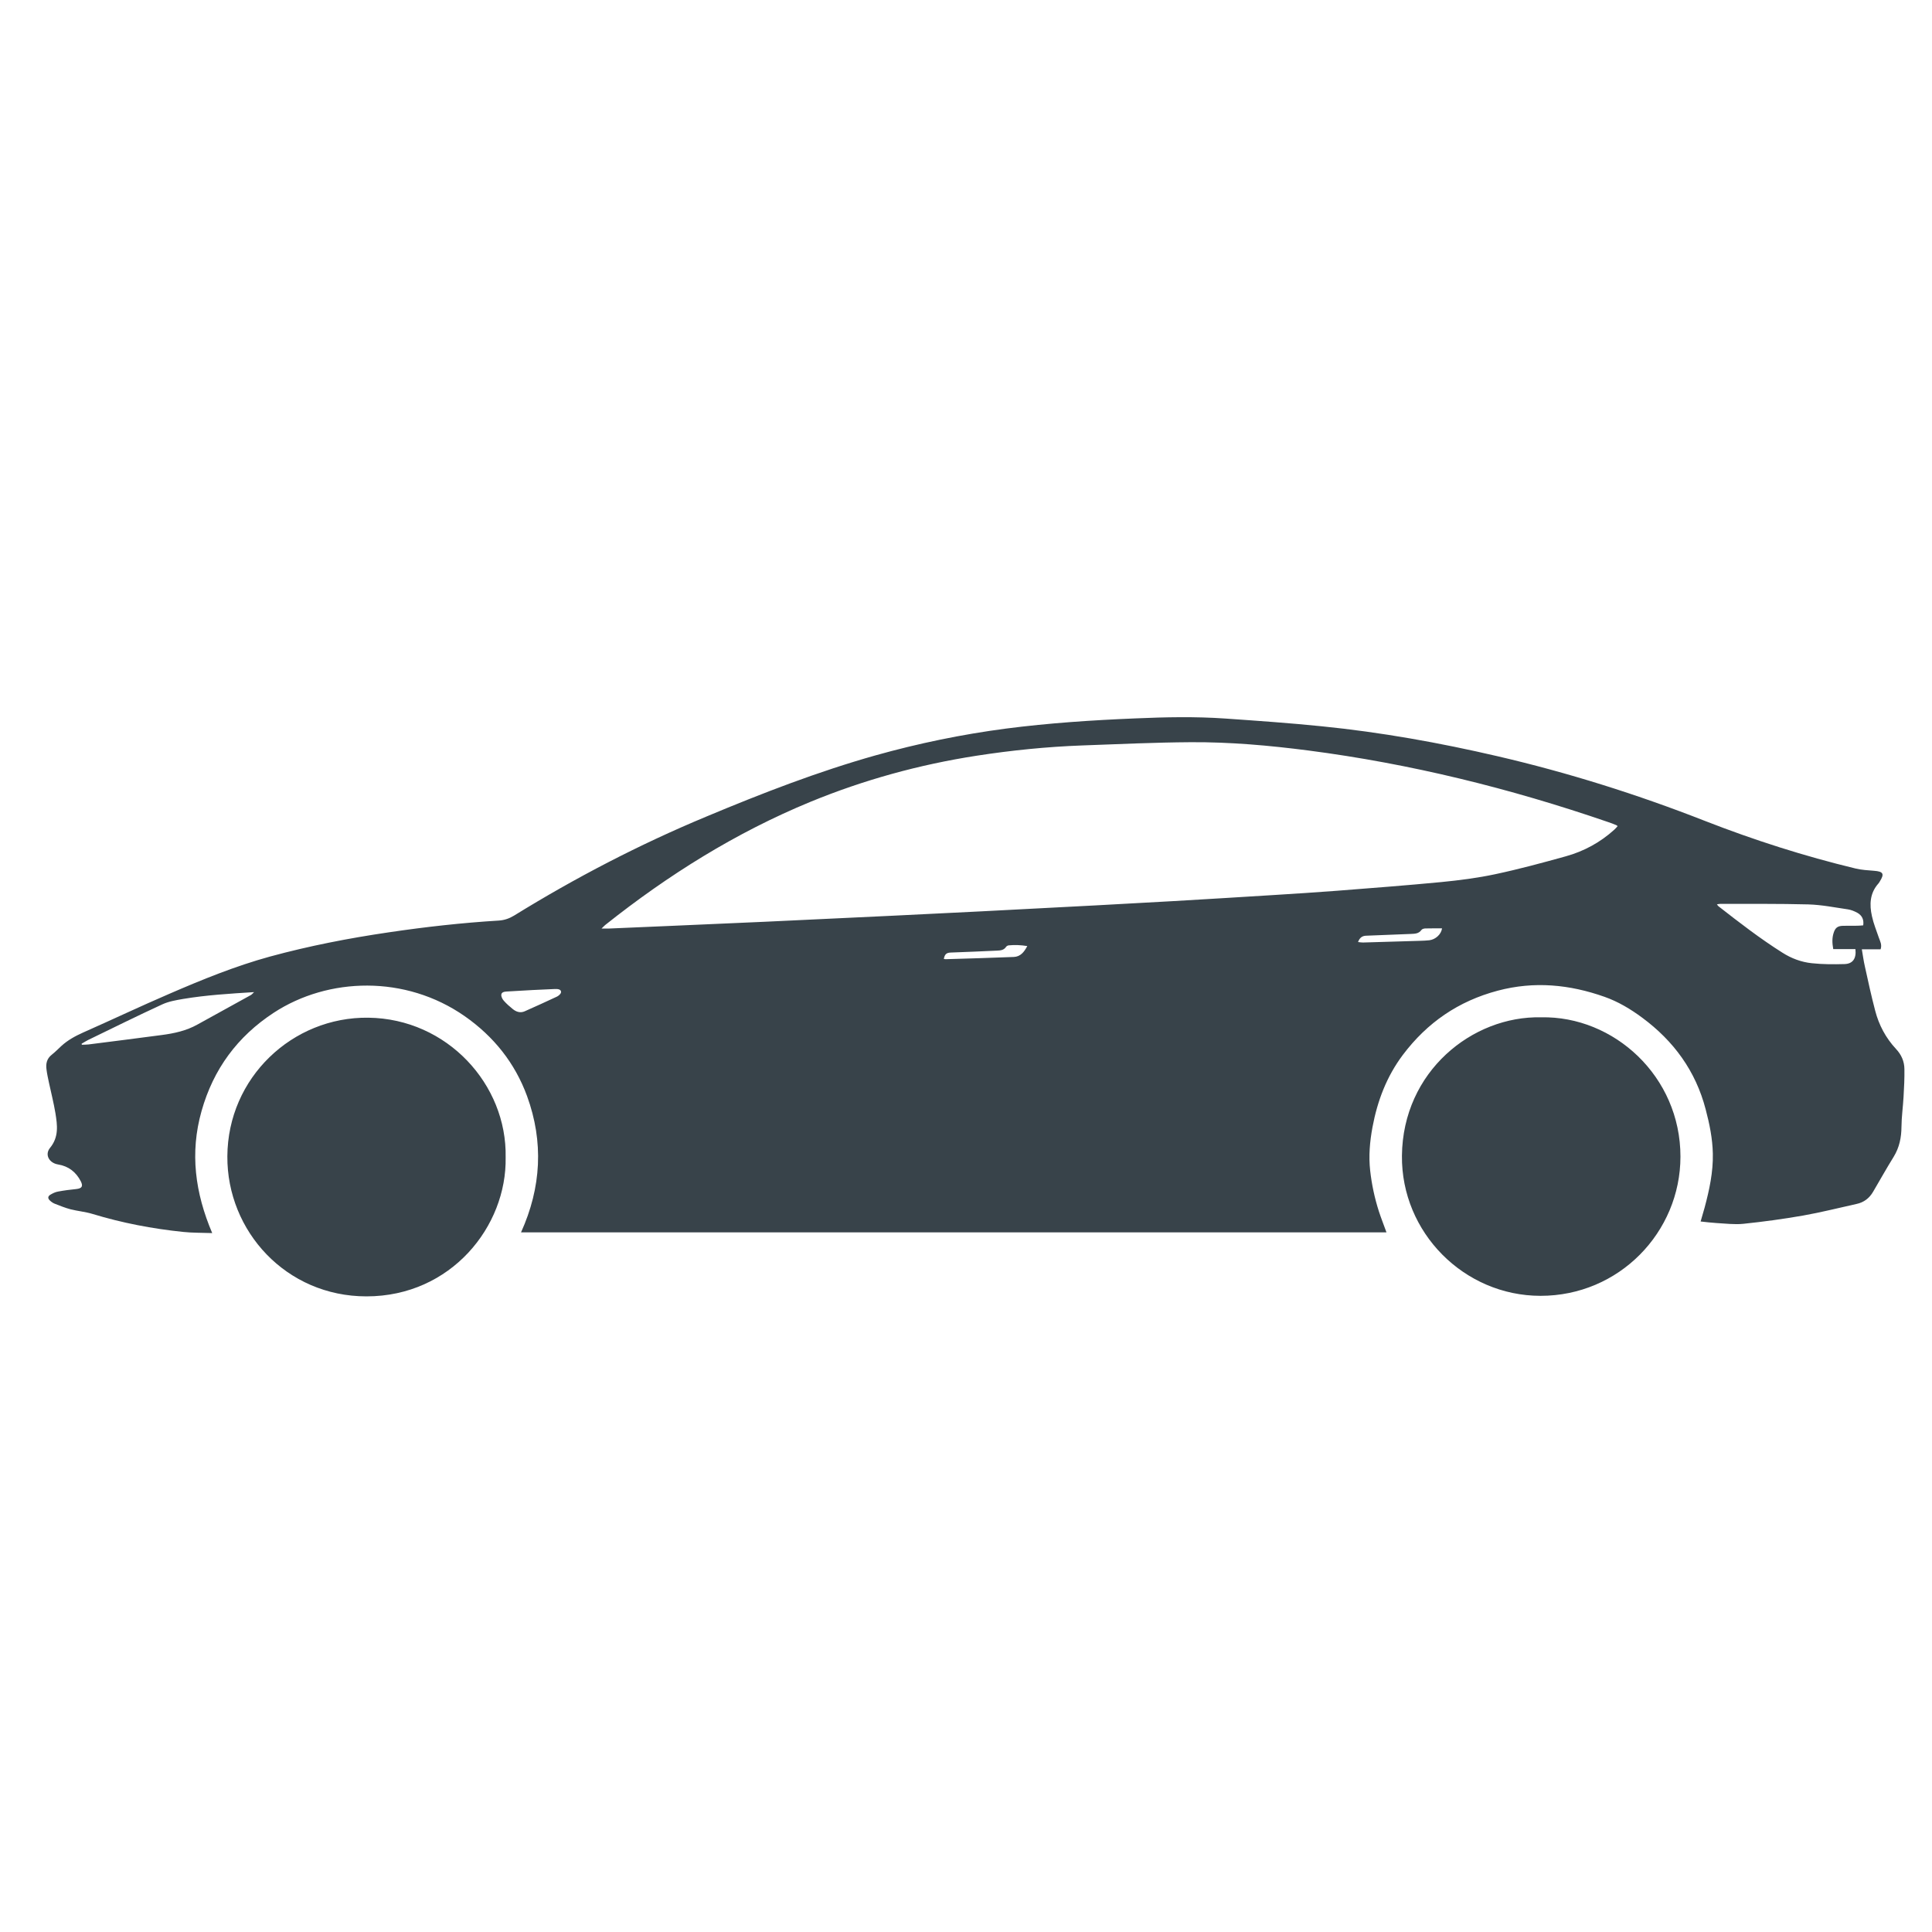
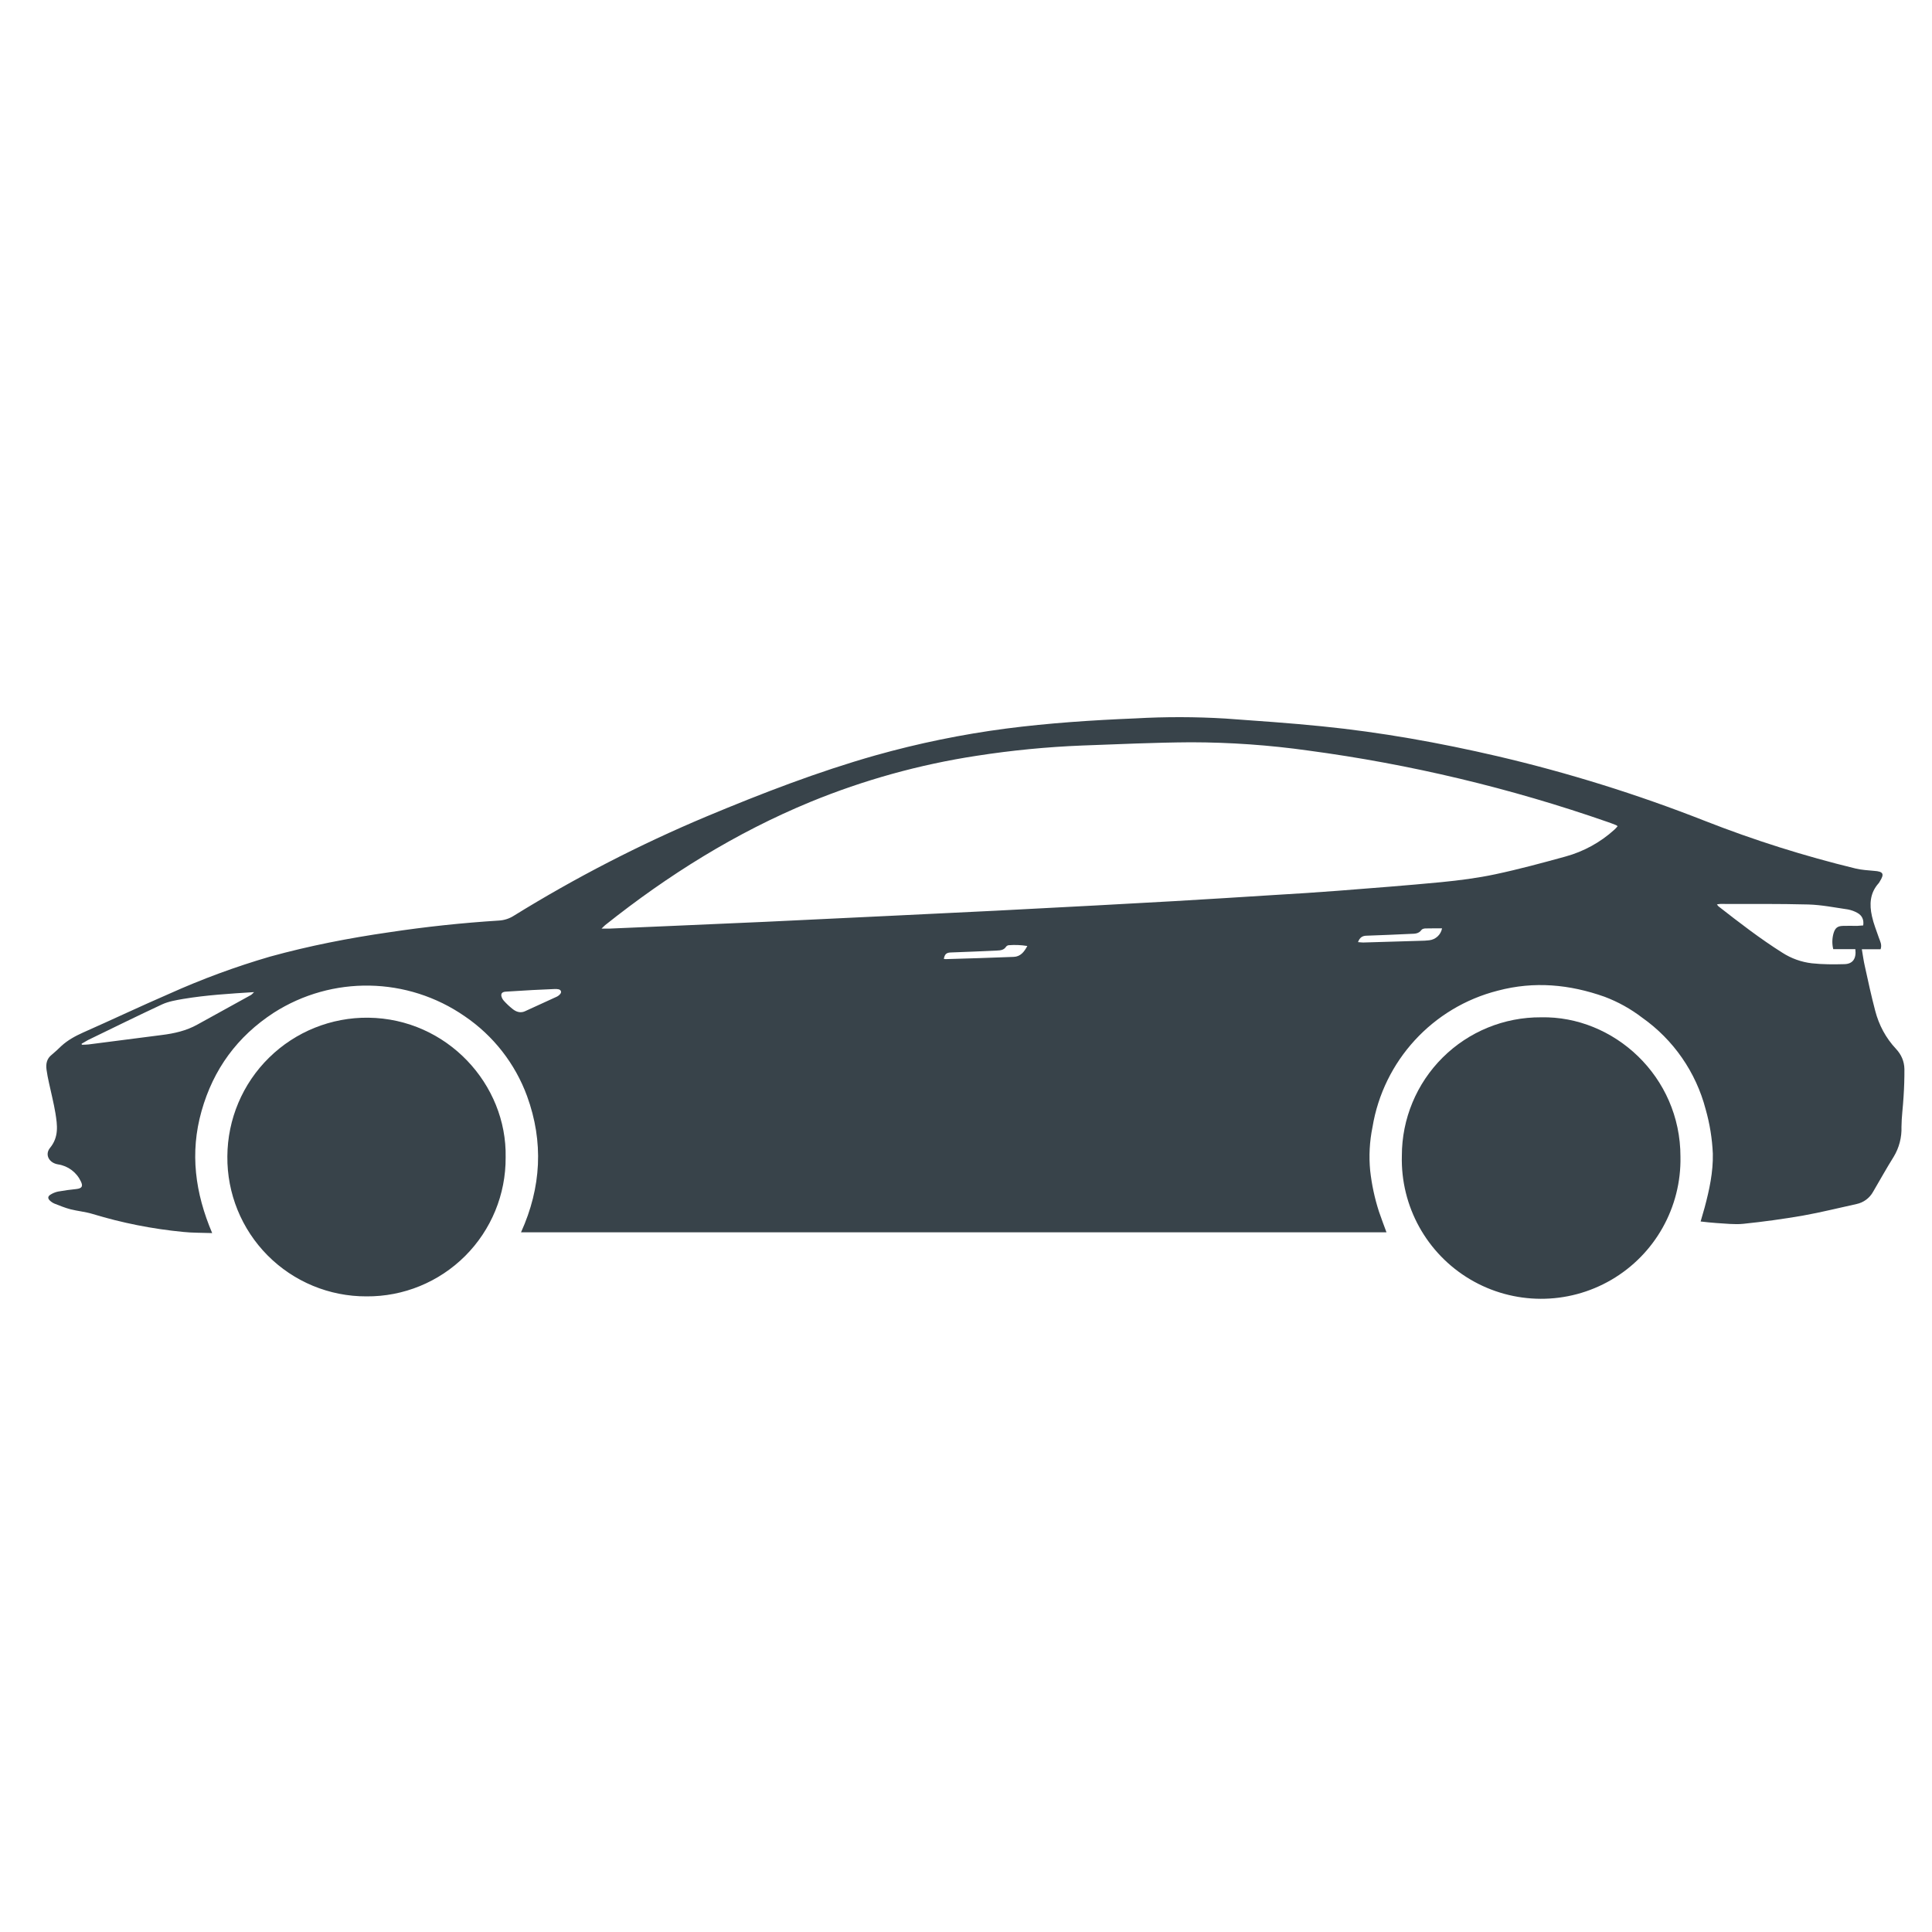
- <svg xmlns="http://www.w3.org/2000/svg" preserveAspectRatio="none" overflow="visible" style="display: block;" width="25" height="25" viewBox="0 0 25 25" fill="none">
-   <g id="Tesla">
-     <path id="Vector" d="M2.746 15.956C2.613 15.951 2.49 15.954 2.37 15.941C1.972 15.9 1.58 15.825 1.196 15.708C1.104 15.68 1.006 15.672 0.912 15.648C0.843 15.63 0.775 15.602 0.708 15.576C0.685 15.567 0.664 15.552 0.646 15.535C0.617 15.508 0.617 15.481 0.651 15.46C0.681 15.442 0.715 15.425 0.75 15.419C0.829 15.404 0.909 15.394 0.988 15.386C1.059 15.378 1.078 15.351 1.046 15.287C0.984 15.166 0.887 15.09 0.751 15.068C0.636 15.049 0.576 14.942 0.647 14.854C0.764 14.712 0.742 14.559 0.717 14.403C0.695 14.272 0.662 14.142 0.634 14.012C0.622 13.955 0.609 13.898 0.602 13.841C0.591 13.765 0.605 13.698 0.671 13.647C0.714 13.613 0.753 13.573 0.794 13.535C0.877 13.459 0.973 13.407 1.075 13.361C1.448 13.196 1.817 13.021 2.191 12.86C2.616 12.676 3.045 12.501 3.493 12.378C4 12.24 4.514 12.14 5.033 12.064C5.505 11.994 5.979 11.941 6.456 11.912C6.527 11.907 6.588 11.886 6.65 11.849C7.447 11.357 8.276 10.926 9.141 10.566C9.858 10.266 10.582 9.985 11.331 9.774C11.884 9.619 12.446 9.503 13.016 9.428C13.573 9.356 14.132 9.319 14.692 9.296C15.081 9.279 15.469 9.271 15.857 9.298C16.272 9.327 16.688 9.356 17.102 9.398C17.87 9.475 18.628 9.611 19.38 9.786C20.295 9.999 21.188 10.28 22.063 10.623C22.698 10.871 23.348 11.079 24.013 11.239C24.09 11.257 24.172 11.262 24.251 11.268C24.369 11.277 24.387 11.307 24.325 11.405C24.32 11.414 24.314 11.424 24.307 11.432C24.195 11.557 24.189 11.705 24.223 11.856C24.243 11.95 24.281 12.041 24.312 12.133C24.328 12.179 24.355 12.223 24.335 12.284H24.092C24.106 12.364 24.115 12.435 24.131 12.504C24.173 12.696 24.215 12.889 24.265 13.079C24.313 13.264 24.402 13.431 24.533 13.572C24.604 13.647 24.642 13.734 24.643 13.834C24.645 13.953 24.639 14.072 24.632 14.191C24.625 14.321 24.606 14.45 24.605 14.58C24.604 14.72 24.578 14.848 24.504 14.969C24.412 15.117 24.327 15.27 24.238 15.421C24.19 15.504 24.119 15.559 24.024 15.579C23.794 15.63 23.565 15.688 23.333 15.729C23.077 15.774 22.818 15.809 22.559 15.836C22.444 15.848 22.326 15.832 22.21 15.826C22.145 15.822 22.079 15.814 22.006 15.806C22.025 15.741 22.042 15.683 22.058 15.625C22.119 15.397 22.169 15.167 22.164 14.928C22.16 14.732 22.121 14.543 22.071 14.354C21.942 13.859 21.658 13.47 21.249 13.168C21.099 13.057 20.939 12.961 20.763 12.899C20.311 12.739 19.854 12.694 19.382 12.819C18.872 12.954 18.468 13.232 18.153 13.65C17.943 13.93 17.824 14.244 17.76 14.585C17.725 14.773 17.709 14.959 17.73 15.148C17.75 15.328 17.788 15.504 17.843 15.676C17.872 15.765 17.907 15.852 17.941 15.947H6.742C7.005 15.365 7.036 14.776 6.82 14.183C6.663 13.755 6.389 13.412 6.013 13.149C5.246 12.614 4.247 12.644 3.542 13.105C3.073 13.412 2.761 13.834 2.608 14.377C2.455 14.919 2.525 15.436 2.746 15.956ZM7.784 12.015C7.832 12.015 7.859 12.016 7.886 12.015C8.158 12.004 8.43 11.992 8.702 11.98C9.104 11.963 9.506 11.945 9.908 11.927C10.465 11.901 11.022 11.874 11.579 11.848C11.951 11.83 12.322 11.812 12.694 11.793C13.192 11.768 13.691 11.741 14.19 11.715C14.523 11.697 14.855 11.679 15.188 11.66C15.622 11.635 16.057 11.608 16.492 11.581C16.764 11.564 17.035 11.547 17.306 11.526C17.754 11.491 18.202 11.457 18.65 11.414C18.884 11.391 19.119 11.361 19.349 11.312C19.655 11.247 19.958 11.165 20.26 11.081C20.495 11.016 20.707 10.901 20.889 10.736C20.905 10.722 20.918 10.706 20.932 10.69C20.923 10.683 20.919 10.679 20.914 10.677C20.878 10.662 20.842 10.648 20.805 10.636C19.543 10.202 18.253 9.883 16.928 9.711C16.424 9.646 15.918 9.601 15.409 9.604C14.941 9.607 14.472 9.629 14.003 9.646C13.545 9.663 13.09 9.709 12.637 9.779C11.896 9.894 11.179 10.091 10.486 10.376C9.521 10.774 8.647 11.321 7.832 11.969C7.82 11.979 7.809 11.991 7.784 12.015ZM23.722 12.281C23.708 12.203 23.706 12.137 23.727 12.072C23.748 12.005 23.779 11.982 23.847 11.98C23.908 11.978 23.969 11.98 24.03 11.979C24.057 11.979 24.083 11.976 24.11 11.974C24.121 11.896 24.092 11.845 24.035 11.812C23.996 11.791 23.953 11.773 23.911 11.767C23.741 11.742 23.571 11.708 23.4 11.703C23.02 11.693 22.64 11.697 22.26 11.696C22.248 11.696 22.236 11.699 22.217 11.702C22.227 11.715 22.231 11.723 22.237 11.727C22.506 11.937 22.776 12.146 23.065 12.328C23.181 12.402 23.31 12.45 23.445 12.464C23.585 12.479 23.727 12.479 23.868 12.475C23.976 12.472 24.023 12.402 24.009 12.281C23.916 12.281 23.823 12.281 23.722 12.281ZM1.056 13.506C1.057 13.51 1.058 13.515 1.059 13.519C1.088 13.518 1.117 13.518 1.146 13.515C1.462 13.475 1.778 13.435 2.094 13.393C2.254 13.372 2.411 13.338 2.554 13.258C2.785 13.13 3.016 13.004 3.246 12.876C3.258 12.87 3.267 12.857 3.288 12.838C2.971 12.858 2.67 12.876 2.371 12.926C2.279 12.942 2.183 12.958 2.099 12.997C1.777 13.145 1.459 13.303 1.139 13.458C1.111 13.472 1.084 13.49 1.056 13.506ZM6.892 12.811C6.892 12.811 6.892 12.811 6.892 12.811C6.781 12.817 6.67 12.823 6.56 12.83C6.528 12.832 6.49 12.837 6.487 12.871C6.484 12.896 6.501 12.929 6.519 12.949C6.554 12.989 6.594 13.024 6.635 13.057C6.68 13.094 6.734 13.111 6.79 13.086C6.929 13.025 7.067 12.961 7.205 12.897C7.222 12.889 7.238 12.876 7.25 12.861C7.269 12.838 7.26 12.81 7.231 12.802C7.213 12.797 7.193 12.797 7.174 12.798C7.08 12.802 6.986 12.807 6.892 12.811ZM17.573 12.19C17.602 12.193 17.621 12.197 17.639 12.196C17.886 12.189 18.132 12.182 18.379 12.174C18.418 12.173 18.456 12.171 18.495 12.167C18.576 12.157 18.649 12.091 18.66 12.013C18.588 12.013 18.516 12.012 18.445 12.014C18.427 12.014 18.402 12.021 18.393 12.034C18.359 12.082 18.309 12.083 18.259 12.085C18.066 12.093 17.872 12.101 17.678 12.108C17.629 12.11 17.595 12.131 17.573 12.19ZM13.293 12.242C13.211 12.229 13.132 12.225 13.053 12.233C13.041 12.234 13.025 12.242 13.018 12.253C12.989 12.296 12.946 12.299 12.901 12.301C12.804 12.305 12.707 12.31 12.61 12.314C12.508 12.319 12.405 12.321 12.303 12.326C12.246 12.328 12.225 12.348 12.213 12.408C12.221 12.409 12.229 12.413 12.237 12.412C12.531 12.403 12.824 12.395 13.118 12.383C13.204 12.38 13.253 12.319 13.293 12.242Z" fill="#38434A" />
-     <path id="Vector_2" d="M19.941 13.164C20.882 13.144 21.746 13.927 21.745 14.968C21.744 15.943 20.953 16.769 19.933 16.768C18.946 16.767 18.131 15.95 18.141 14.955C18.152 13.864 19.053 13.144 19.941 13.164ZM6.543 14.976C6.56 15.867 5.838 16.775 4.742 16.775C3.702 16.775 2.936 15.93 2.942 14.963C2.947 13.946 3.783 13.156 4.767 13.169C5.786 13.182 6.562 14.033 6.543 14.976Z" fill="#38434A" />
+ <svg xmlns="http://www.w3.org/2000/svg" width="25" height="25" fill="none" overflow="visible" preserveAspectRatio="none" style="display:block" viewBox="0 0 25 25">
+   <g fill="#38434a">
+     <path d="M2.746 15.956c-.133-.005-.256-.002-.376-.015a6 6 0 0 1-1.174-.233c-.092-.028-.19-.036-.284-.06-.07-.018-.137-.046-.204-.072a.2.2 0 0 1-.062-.04q-.045-.043.005-.076a.3.3 0 0 1 .099-.041 3 3 0 0 1 .238-.033c.071-.008.09-.035.058-.099a.39.39 0 0 0-.295-.22c-.115-.018-.175-.125-.104-.213.117-.142.095-.295.07-.451-.022-.131-.055-.26-.083-.39q-.02-.087-.032-.172c-.01-.076.003-.143.069-.194q.063-.053.123-.112c.083-.076.179-.128.281-.174.373-.165.742-.34 1.116-.502a10 10 0 0 1 1.302-.48c.507-.14 1.02-.24 1.54-.315q.708-.107 1.423-.152a.4.4 0 0 0 .194-.063 18 18 0 0 1 2.49-1.283c.718-.3 1.442-.58 2.19-.792a12 12 0 0 1 1.686-.346c.557-.072 1.116-.109 1.676-.132a10 10 0 0 1 1.165.002c.415.03.83.058 1.245.1.768.077 1.526.213 2.278.388q1.371.321 2.683.837.953.374 1.95.616c.077.018.159.023.238.03.118.008.136.038.074.136q-.008.016-.018.027c-.111.125-.118.273-.084.424.02.094.058.185.089.277.016.046.043.09.023.15h-.243c.014.081.023.152.039.22.042.193.084.386.134.576.048.185.137.352.268.492q.107.114.11.263.001.178-.011.357c-.007.13-.026.26-.027.39a.7.7 0 0 1-.101.388c-.093.148-.177.301-.266.452a.32.32 0 0 1-.214.159c-.23.05-.459.108-.69.149q-.386.067-.775.107c-.115.012-.233-.004-.349-.01-.065-.004-.13-.012-.204-.02l.052-.181c.061-.228.111-.458.106-.697a2.5 2.5 0 0 0-.093-.574 2.1 2.1 0 0 0-.822-1.186 1.9 1.9 0 0 0-.486-.27c-.452-.16-.909-.204-1.381-.079a2.19 2.19 0 0 0-1.622 1.766 1.9 1.9 0 0 0-.03.563q.03.27.113.528c.03.09.064.176.098.27H6.742c.263-.581.294-1.17.078-1.763a2.14 2.14 0 0 0-.807-1.033 2.23 2.23 0 0 0-2.471-.045q-.705.459-.934 1.272c-.153.542-.083 1.06.138 1.58m5.038-3.941h.103l.815-.035 1.206-.053 1.671-.08a345 345 0 0 0 2.611-.132l.998-.055q.652-.038 1.304-.08.407-.023.814-.054c.448-.035.896-.069 1.344-.112.234-.023.469-.053.699-.102.306-.065.609-.147.91-.23a1.55 1.55 0 0 0 .63-.346q.023-.021.043-.046-.012-.01-.018-.013-.054-.022-.109-.041a19.7 19.7 0 0 0-3.877-.925 11 11 0 0 0-1.519-.107c-.469.003-.937.025-1.406.042a12 12 0 0 0-1.366.133 9.4 9.4 0 0 0-2.151.597c-.965.398-1.84.945-2.654 1.593-.012.01-.023.022-.048.046m15.938.266a.4.4 0 0 1 .005-.209c.021-.067.052-.09.12-.092q.091-.002.183 0 .04-.002.08-.006c.011-.078-.018-.13-.075-.162a.4.4 0 0 0-.124-.045c-.17-.025-.34-.059-.51-.064-.38-.01-.76-.006-1.14-.007-.013 0-.025.003-.044.006.01.013.014.02.02.025.269.21.539.419.828.601a.9.9 0 0 0 .38.136c.14.015.282.015.423.011.108-.003.155-.073.14-.194zM1.056 13.506l.003.013q.044 0 .087-.004.474-.06.948-.122c.16-.02.317-.055.46-.135l.692-.382c.012-.006.021-.019.042-.038-.317.02-.618.038-.917.088-.092.016-.188.032-.272.07-.322.15-.64.307-.96.462q-.042.023-.083.048m5.836-.695q-.167.009-.332.02c-.032.001-.07.006-.073.04-.003.025.014.058.032.078q.054.06.115.108c.046.037.1.054.156.03q.208-.094.415-.19a.13.13 0 0 0 .045-.036c.019-.023.01-.05-.019-.059a.2.2 0 0 0-.057-.004zm10.681-.62c.029.002.048.005.066.005l.74-.022a1 1 0 0 0 .116-.007.19.19 0 0 0 .165-.154q-.108-.001-.215.001c-.018 0-.043.007-.052.02-.034.048-.084.049-.134.05q-.29.014-.58.024c-.05.002-.084.023-.106.082m-4.28.051a1 1 0 0 0-.24-.01.05.05 0 0 0-.035.02c-.029.044-.072.047-.117.049q-.146.007-.29.013-.155.006-.308.012c-.057.002-.078.022-.09.082q.012.004.024.004.44-.012.88-.029c.087-.003.136-.064.176-.14" />
+     <path d="M19.941 13.164c.94-.02 1.805.763 1.804 1.804a1.803 1.803 0 1 1-3.605-.013 1.79 1.79 0 0 1 1.801-1.791M6.543 14.977a1.787 1.787 0 0 1-1.801 1.798 1.794 1.794 0 0 1-1.8-1.812 1.804 1.804 0 0 1 1.825-1.794c1.019.013 1.795.864 1.776 1.807" />
  </g>
</svg>
